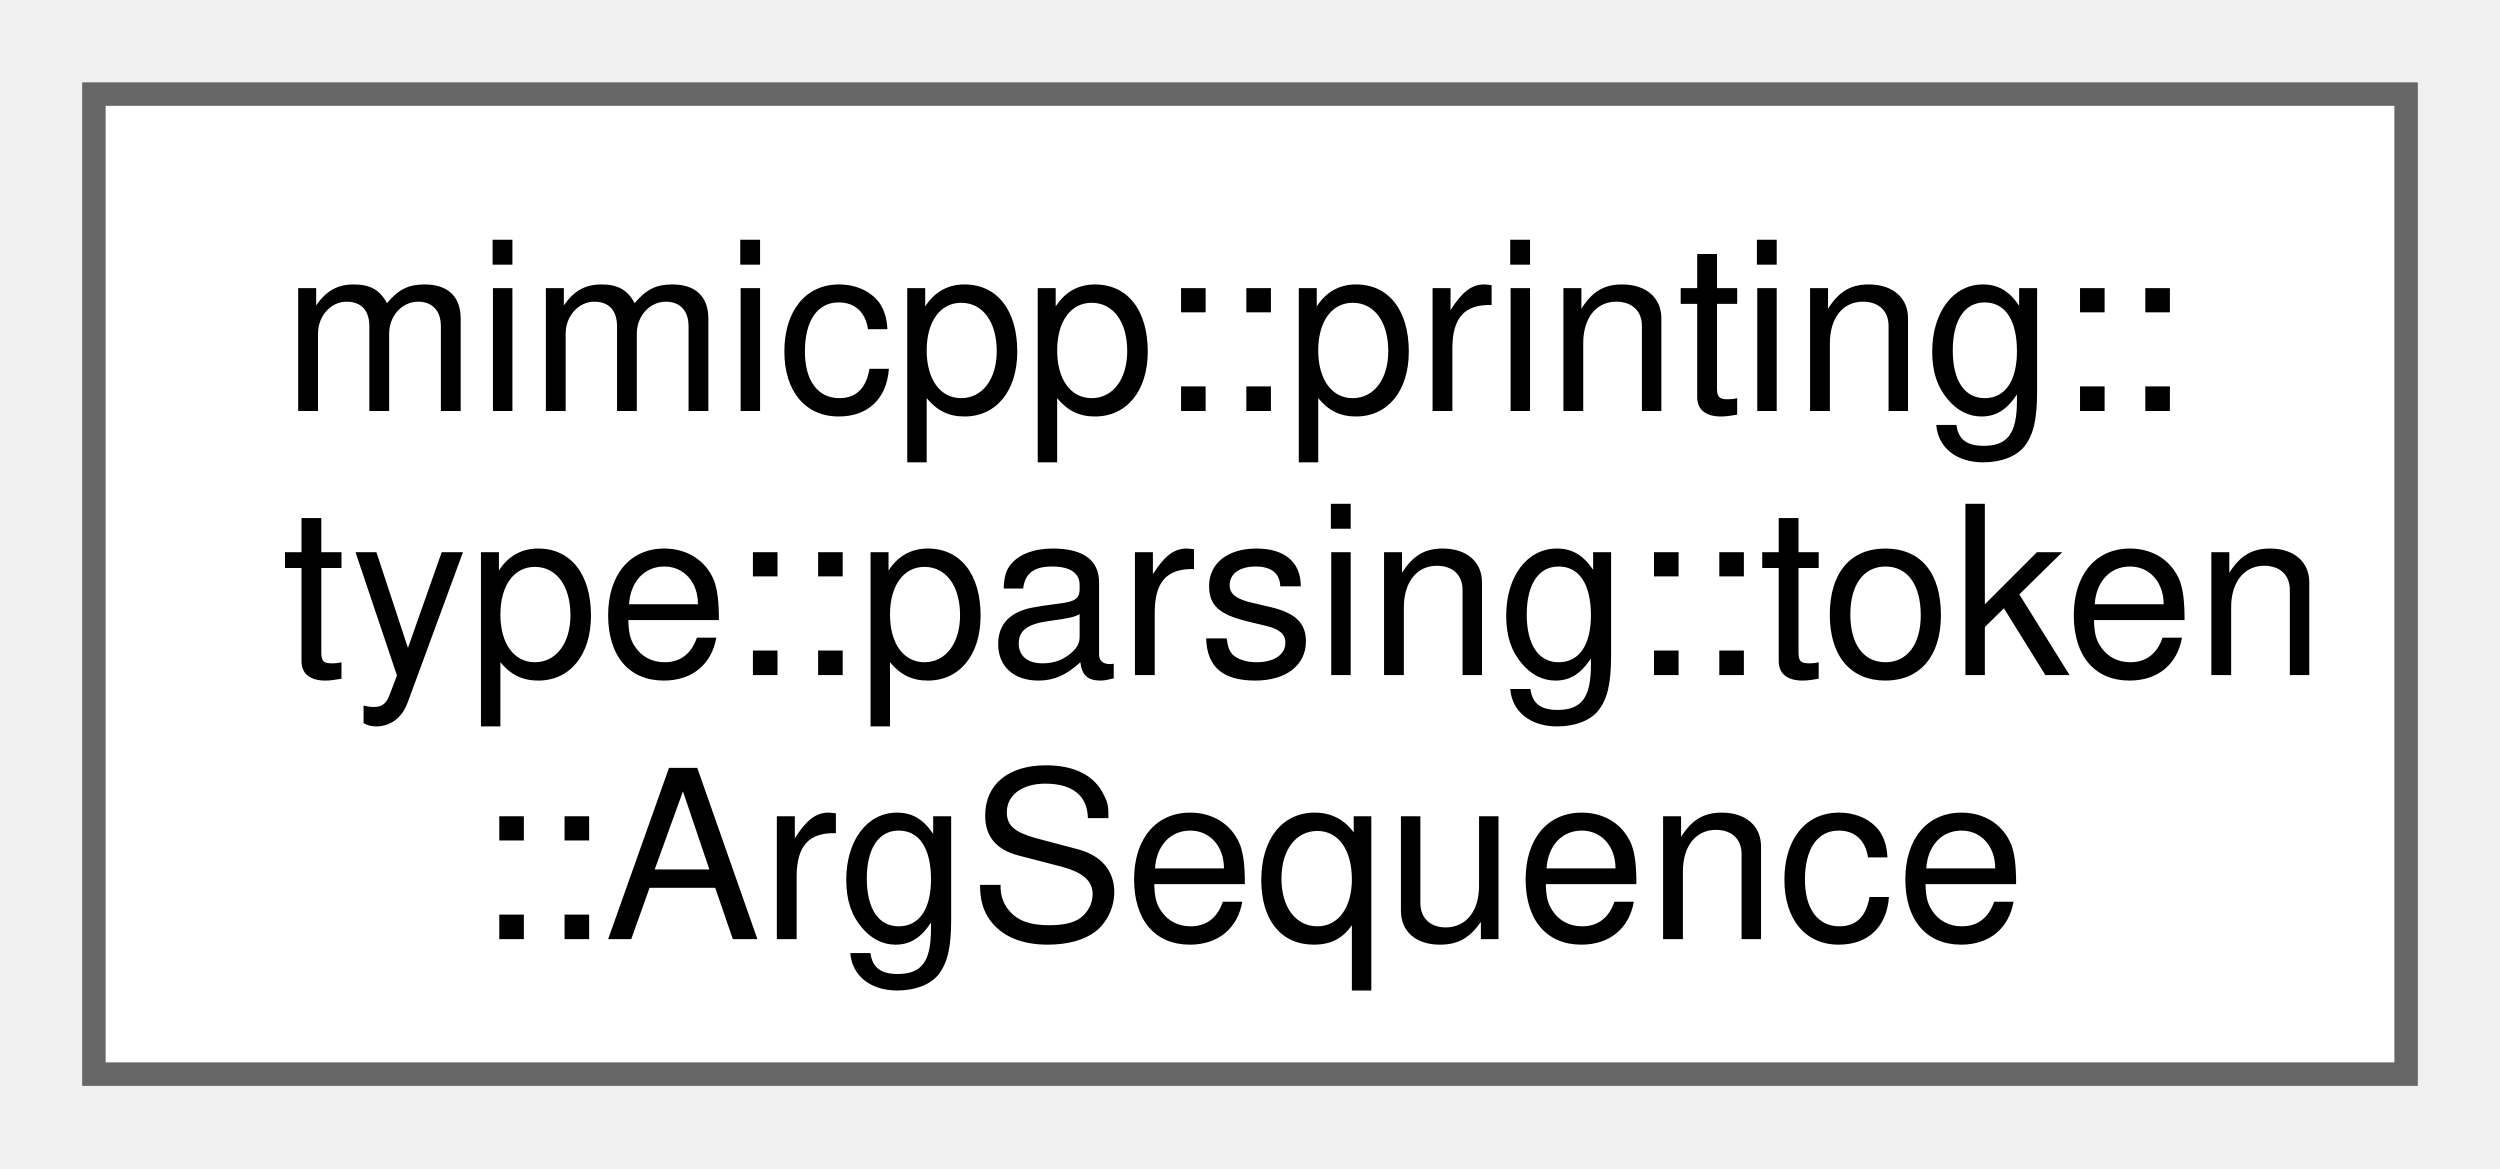
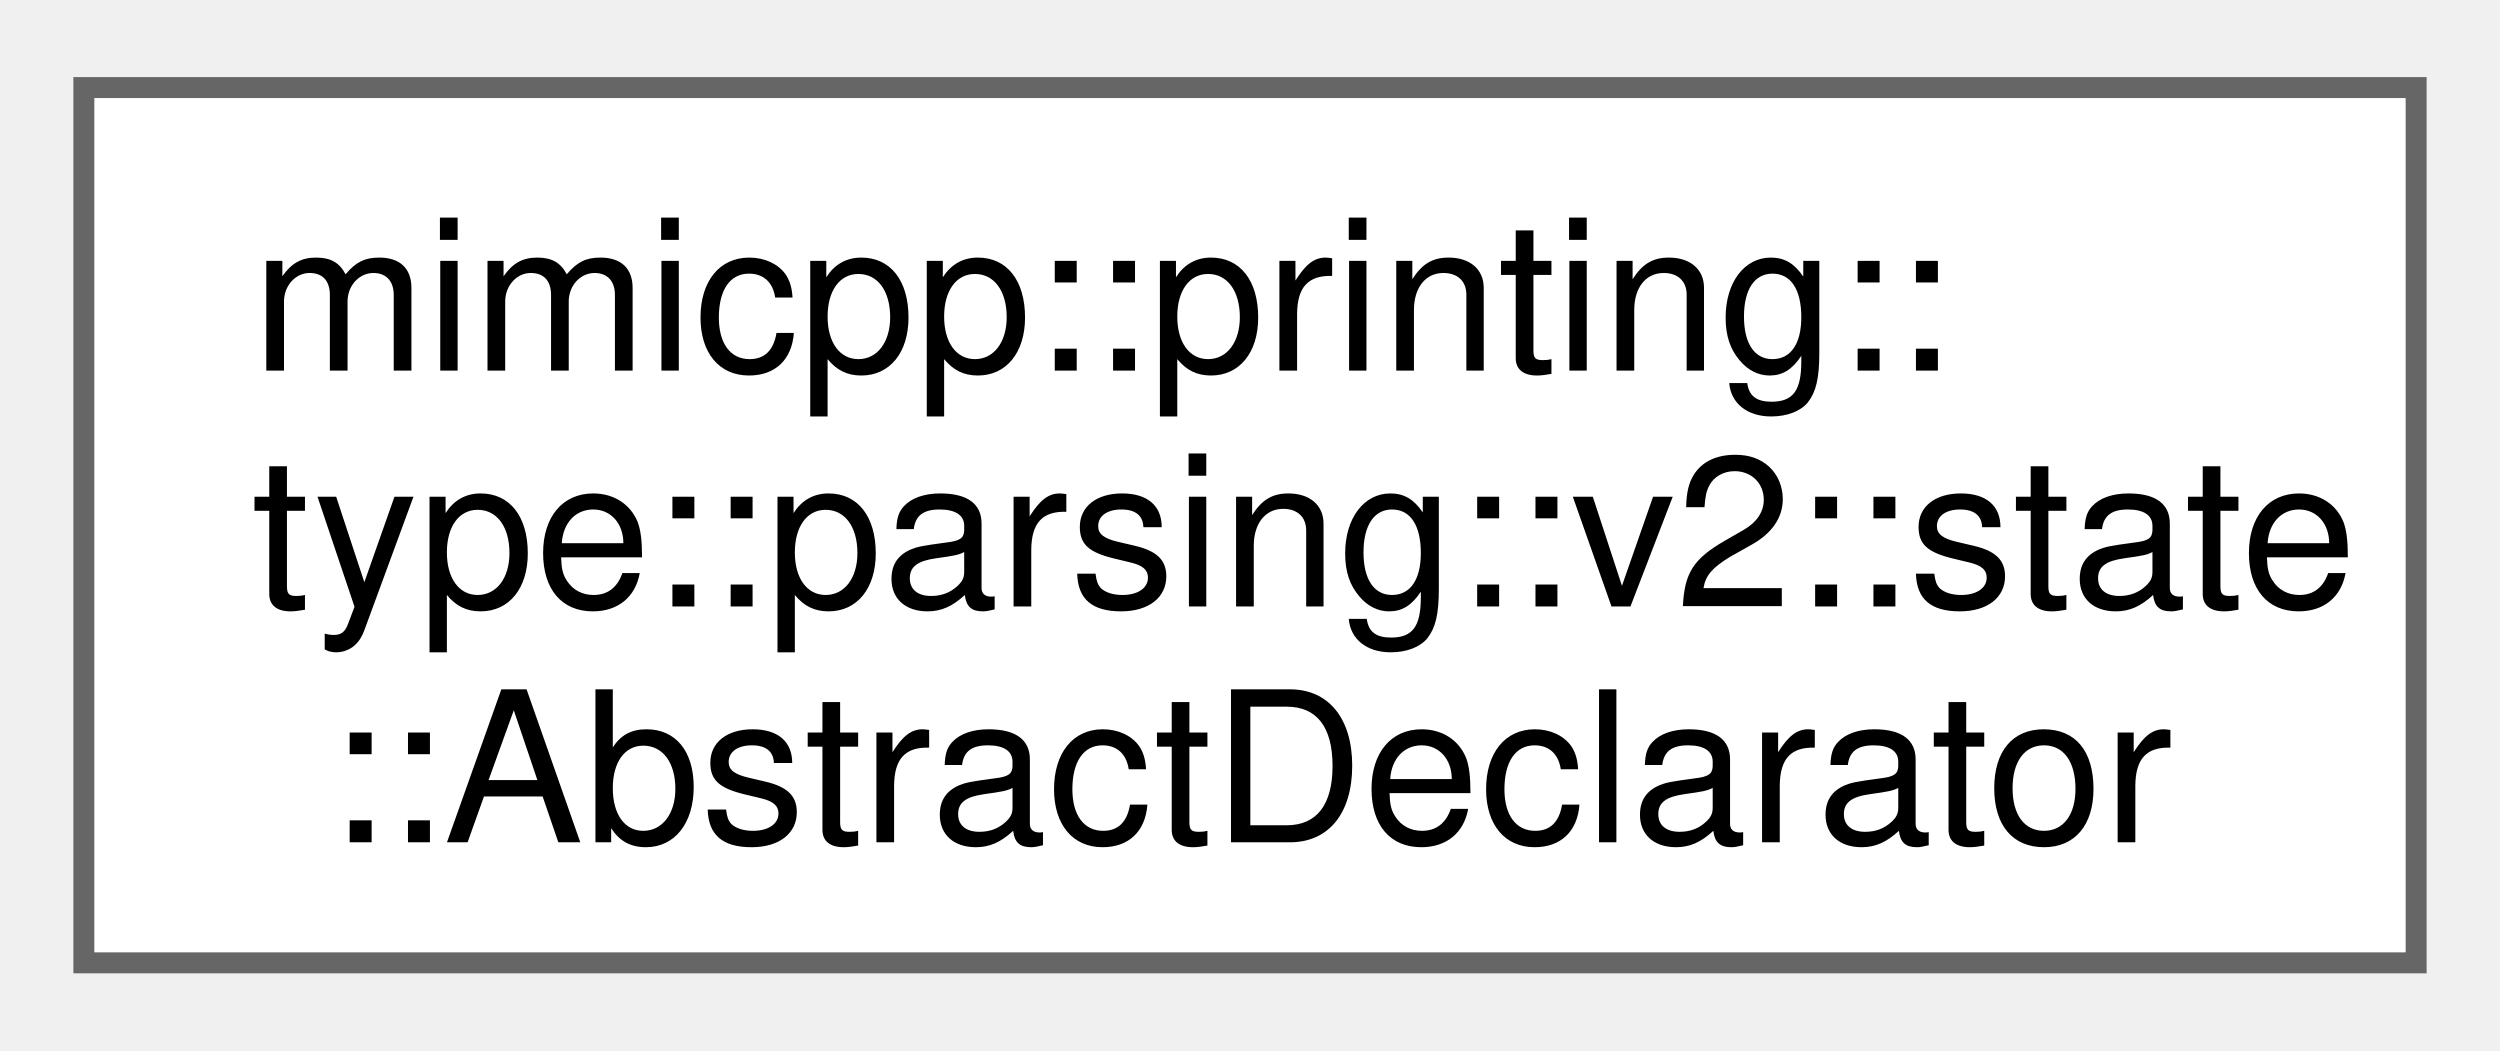
- <svg xmlns="http://www.w3.org/2000/svg" xmlns:xlink="http://www.w3.org/1999/xlink" width="107pt" height="50pt" viewBox="0.00 0.00 106.50 49.75">
+ <svg xmlns="http://www.w3.org/2000/svg" xmlns:xlink="http://www.w3.org/1999/xlink" width="119pt" height="50pt" viewBox="0.00 0.00 119.25 49.75">
  <g id="graph0" class="graph" transform="scale(1 1) rotate(0) translate(4 45.75)">
    <g id="Node000000" class="node">
      <g id="a_Node000000">
-         <a xlink:href="d6/d54/classmimicpp_1_1printing_1_1type_1_1parsing_1_1token_1_1_arg_sequence.html" target="_top" xlink:title=" ">
-           <polygon fill="white" stroke="#666666" points="98.5,-41.75 0,-41.75 0,0 98.5,0 98.5,-41.75" />
+         <a xlink:href="d7/dfa/structmimicpp_1_1printing_1_1type_1_1parsing_1_1v2_1_1state_1_1_abstract_declarator.html" target="_top" xlink:title=" ">
+           <polygon fill="white" stroke="#666666" points="111.25,-41.75 0,-41.75 0,0 111.25,0 111.25,-41.75" />
          <text text-anchor="start" x="8" y="-28.25" font-family="Helvetica,sans-Serif" font-size="10.00">mimicpp::printing::</text>
-           <text text-anchor="start" x="8" y="-17" font-family="Helvetica,sans-Serif" font-size="10.00">type::parsing::token</text>
-           <text text-anchor="middle" x="49.25" y="-5.75" font-family="Helvetica,sans-Serif" font-size="10.00">::ArgSequence</text>
+           <text text-anchor="start" x="8" y="-17" font-family="Helvetica,sans-Serif" font-size="10.00">type::parsing::v2::state</text>
+           <text text-anchor="middle" x="55.62" y="-5.75" font-family="Helvetica,sans-Serif" font-size="10.00">::AbstractDeclarator</text>
        </a>
      </g>
    </g>
  </g>
</svg>
